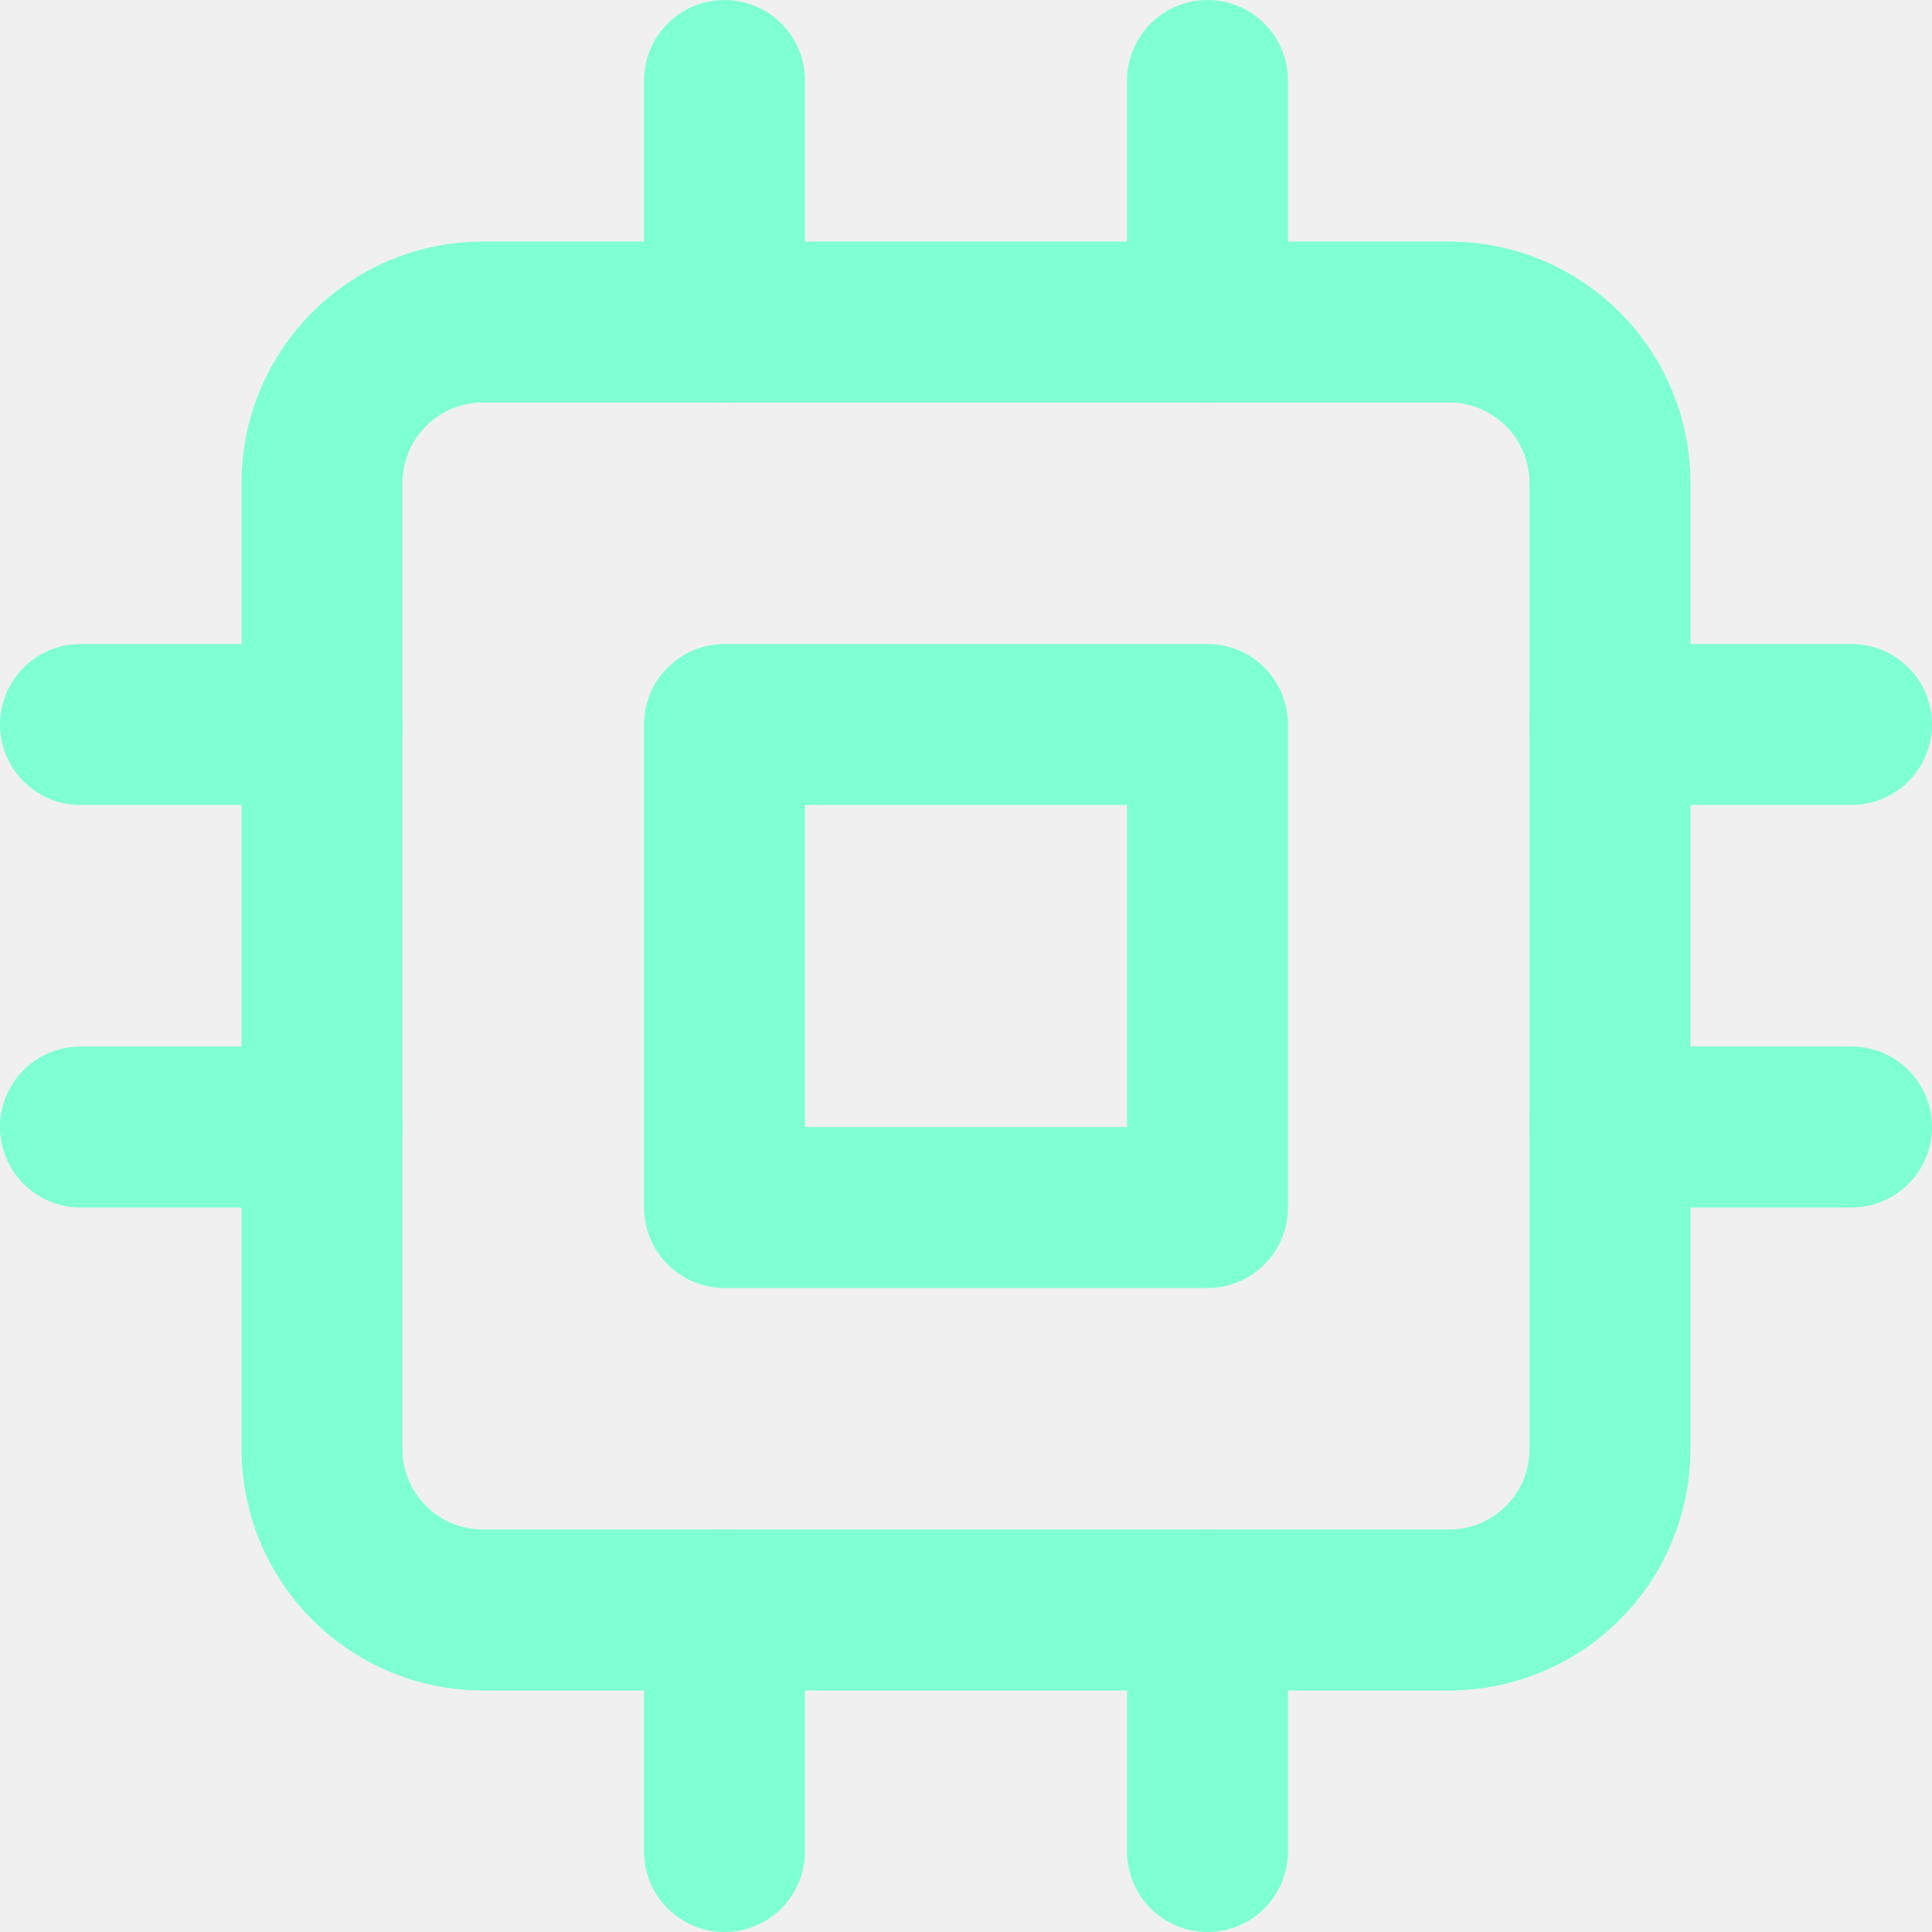
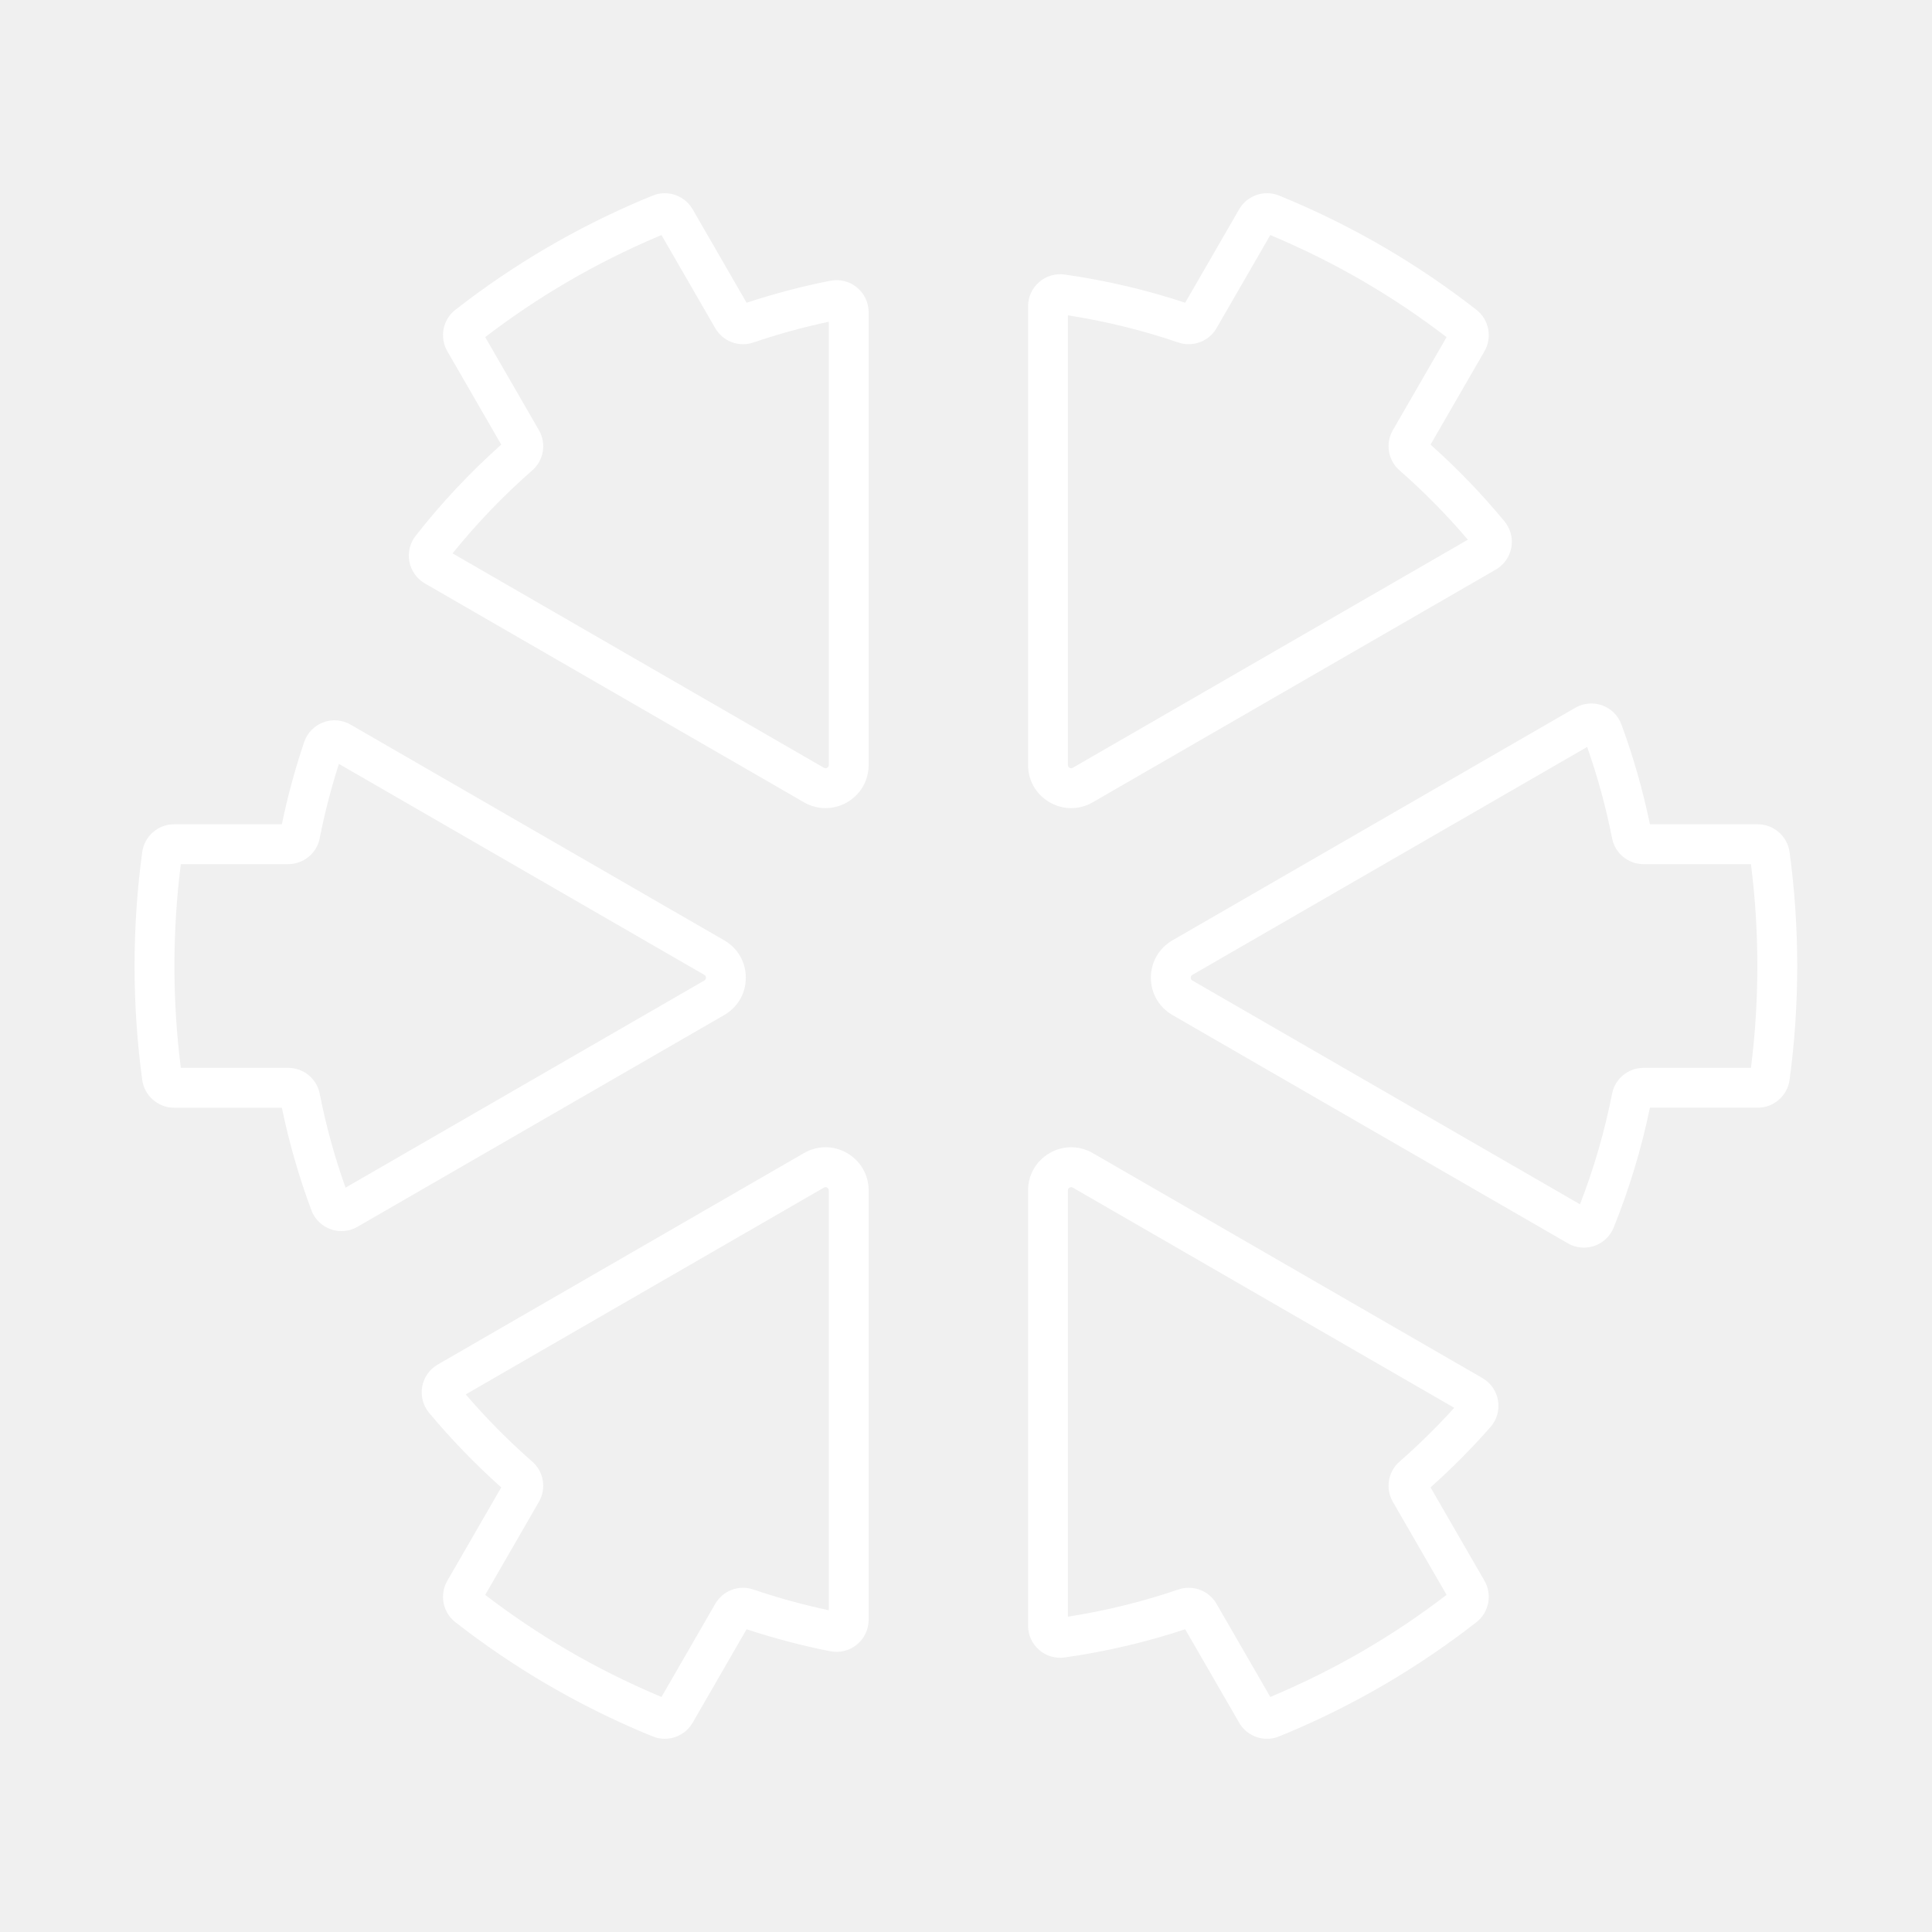
- <svg xmlns="http://www.w3.org/2000/svg" viewBox="0 0 24 24" fill="none" stroke="aquamarine" stroke-width="2" stroke-linecap="round" stroke-linejoin="round" class="feather feather-cpu">
-   <rect x="4" y="4" width="16" height="16" rx="2" ry="2" />
-   <rect x="9" y="9" width="6" height="6" />
-   <line x1="9" y1="1" x2="9" y2="4" />
-   <line x1="15" y1="1" x2="15" y2="4" />
-   <line x1="9" y1="20" x2="9" y2="23" />
-   <line x1="15" y1="20" x2="15" y2="23" />
-   <line x1="20" y1="9" x2="23" y2="9" />
-   <line x1="20" y1="14" x2="23" y2="14" />
-   <line x1="1" y1="9" x2="4" y2="9" />
-   <line x1="1" y1="14" x2="4" y2="14" />
+ <svg xmlns="http://www.w3.org/2000/svg" width="120" height="120" viewBox="0 0 120 120" fill="none">
+   <g transform="translate(8.3438 12)">
+     <path fill-rule="evenodd" clip-rule="evenodd" d="M56.85 37.832C57.269 38.074 57.729 38.195 58.189 38.195C58.649 38.195 59.108 38.074 59.528 37.832L84.563 23.378C85.072 23.084 85.424 22.584 85.528 22.005C85.632 21.427 85.478 20.836 85.103 20.383C83.701 18.687 82.158 17.084 80.51 15.616L83.861 9.812C84.355 8.957 84.142 7.855 83.366 7.249C79.808 4.47 75.897 2.17 71.741 0.412C71.526 0.321 71.31 0.232 71.094 0.144C70.18 -0.227 69.118 0.14 68.624 0.996L65.27 6.804C62.839 6 60.322 5.412 57.783 5.052C57.212 4.971 56.633 5.142 56.197 5.521C55.761 5.899 55.511 6.447 55.511 7.025V35.513C55.511 36.481 56.011 37.347 56.85 37.832ZM57.987 7.585C60.315 7.947 62.62 8.514 64.844 9.272C65.745 9.579 66.743 9.205 67.216 8.385L70.556 2.6L70.604 2.62L70.605 2.62C70.662 2.644 70.719 2.668 70.776 2.693C74.602 4.311 78.21 6.411 81.506 8.94L78.168 14.72C77.694 15.541 77.866 16.589 78.578 17.211C80.095 18.539 81.522 19.988 82.827 21.521L58.29 35.688C58.223 35.726 58.154 35.726 58.087 35.688C58.02 35.649 57.987 35.59 57.987 35.513L57.987 7.585Z" fill="white" />
+     <path fill-rule="evenodd" clip-rule="evenodd" d="M44.27 59.62C43.432 59.136 42.431 59.136 41.592 59.62L18.845 72.754C18.335 73.048 17.983 73.55 17.88 74.131C17.777 74.71 17.934 75.302 18.31 75.754C19.682 77.4 21.187 78.956 22.789 80.384L19.438 86.188C18.944 87.043 19.157 88.145 19.933 88.751C23.49 91.53 27.401 93.83 31.558 95.588C31.774 95.679 31.989 95.768 32.205 95.856C32.446 95.953 32.696 96 32.945 96C33.638 96 34.311 95.635 34.675 95.005L38.028 89.196C39.73 89.759 41.48 90.218 43.233 90.563C43.819 90.678 44.42 90.526 44.882 90.147C45.344 89.767 45.609 89.206 45.609 88.608V61.94C45.609 60.972 45.108 60.105 44.27 59.62ZM43.133 88.016C41.551 87.68 39.976 87.247 38.445 86.725C37.551 86.419 36.557 86.794 36.083 87.615L32.743 93.4C32.669 93.37 32.596 93.339 32.523 93.308C28.696 91.69 25.088 89.589 21.793 87.061L25.13 81.28C25.604 80.459 25.432 79.411 24.721 78.788C23.248 77.499 21.858 76.094 20.584 74.608L42.83 61.764C42.897 61.726 42.965 61.726 43.032 61.764C43.099 61.803 43.133 61.862 43.133 61.94L43.133 88.016Z" fill="white" />
+     <path fill-rule="evenodd" clip-rule="evenodd" d="M36.641 46.407C37.48 46.891 37.98 47.758 37.98 48.727C37.98 49.694 37.48 50.561 36.641 51.045L13.859 64.198C13.552 64.376 13.209 64.465 12.864 64.465C12.636 64.465 12.408 64.427 12.189 64.348C11.637 64.15 11.202 63.72 10.997 63.171C10.226 61.104 9.61 58.964 9.163 56.802H2.464C1.473 56.802 0.624 56.059 0.49 55.074C0.174 52.755 0.014 50.374 0.014 48C0.014 45.626 0.174 43.246 0.49 40.925C0.624 39.941 1.473 39.198 2.464 39.198H9.163C9.519 37.472 9.984 35.757 10.548 34.092C10.739 33.525 11.171 33.079 11.731 32.867C12.292 32.656 12.911 32.707 13.431 33.007L36.641 46.407ZM13.119 61.767L35.404 48.901C35.471 48.863 35.505 48.804 35.505 48.727C35.505 48.648 35.471 48.59 35.404 48.551L12.707 35.447C12.22 36.96 11.819 38.512 11.513 40.071C11.331 41 10.509 41.673 9.56 41.673H2.888C2.624 43.752 2.489 45.879 2.489 48C2.489 50.121 2.624 52.248 2.888 54.326H9.56C10.509 54.326 11.331 55 11.513 55.928C11.901 57.907 12.441 59.868 13.119 61.767Z" fill="white" />
+     <path fill-rule="evenodd" clip-rule="evenodd" d="M100.835 39.198H94.135C93.701 37.092 93.106 35.008 92.365 32.997C92.161 32.445 91.728 32.014 91.174 31.813C90.621 31.613 90.01 31.667 89.5 31.961L64.479 46.407C63.641 46.891 63.14 47.758 63.14 48.726C63.14 49.694 63.641 50.562 64.479 51.045L89.04 65.225C89.346 65.402 89.69 65.492 90.036 65.492C90.254 65.492 90.473 65.457 90.685 65.384C91.23 65.196 91.667 64.782 91.883 64.248C92.854 61.844 93.612 59.341 94.135 56.801H100.835C101.826 56.801 102.675 56.059 102.809 55.075C103.125 52.754 103.285 50.374 103.285 48C103.285 45.626 103.125 43.246 102.809 40.926C102.675 39.94 101.826 39.198 100.835 39.198ZM100.41 54.327H93.739C92.789 54.327 91.968 55 91.786 55.929C91.326 58.268 90.656 60.577 89.793 62.802L65.717 48.902C65.65 48.862 65.615 48.803 65.615 48.726C65.615 48.649 65.65 48.59 65.717 48.551L90.237 34.394C90.887 36.24 91.408 38.147 91.786 40.07C91.968 40.999 92.789 41.674 93.739 41.674H100.41C100.675 43.752 100.809 45.879 100.809 48C100.809 50.122 100.675 52.248 100.41 54.327Z" fill="white" />
+     <path fill-rule="evenodd" clip-rule="evenodd" d="M59.528 59.62L83.733 73.595C84.251 73.895 84.605 74.406 84.702 74.998C84.799 75.589 84.629 76.186 84.233 76.635C83.074 77.954 81.822 79.214 80.51 80.384L83.861 86.188C84.354 87.043 84.142 88.145 83.366 88.751C79.808 91.53 75.897 93.83 71.74 95.588C71.526 95.679 71.309 95.768 71.093 95.856C70.853 95.953 70.602 96 70.354 96C69.66 96 68.988 95.635 68.624 95.004L65.27 89.196C62.839 90 60.321 90.588 57.782 90.948C57.21 91.029 56.634 90.858 56.197 90.48C55.761 90.101 55.511 89.553 55.511 88.975V61.94C55.511 60.972 56.012 60.105 56.85 59.62C57.689 59.136 58.689 59.137 59.528 59.62ZM78.168 81.28C77.694 80.459 77.866 79.411 78.578 78.788C79.771 77.744 80.914 76.62 81.981 75.442L58.29 61.764C58.223 61.726 58.155 61.726 58.088 61.764C58.021 61.803 57.986 61.862 57.986 61.94V88.415C60.315 88.053 62.619 87.486 64.845 86.728C65.056 86.656 65.273 86.621 65.487 86.621C66.185 86.621 66.854 86.987 67.216 87.615L70.556 93.4C70.63 93.37 70.703 93.339 70.776 93.308C74.602 91.689 78.21 89.589 81.506 87.06L78.168 81.28Z" fill="white" />
+     <path fill-rule="evenodd" clip-rule="evenodd" d="M43.233 5.437C41.479 5.782 39.73 6.242 38.028 6.804L34.675 0.996C34.18 0.14 33.118 -0.226 32.206 0.144C31.989 0.232 31.773 0.321 31.558 0.412C27.401 2.17 23.49 4.47 19.933 7.249C19.157 7.855 18.945 8.956 19.438 9.812L22.789 15.616C20.852 17.343 19.064 19.247 17.471 21.283C17.115 21.737 16.974 22.323 17.084 22.889C17.194 23.456 17.544 23.947 18.043 24.236L41.592 37.832C42.011 38.074 42.471 38.195 42.931 38.195C43.391 38.195 43.851 38.074 44.27 37.832C45.108 37.347 45.609 36.48 45.609 35.513V7.392C45.609 6.794 45.344 6.234 44.882 5.853C44.42 5.473 43.819 5.322 43.233 5.437ZM43.134 35.513C43.134 35.59 43.099 35.649 43.032 35.688C42.965 35.726 42.897 35.727 42.83 35.688L19.766 22.372C21.26 20.518 22.925 18.784 24.721 17.211C25.432 16.589 25.605 15.541 25.131 14.72L21.793 8.94C25.088 6.411 28.696 4.311 32.523 2.692C32.562 2.675 32.602 2.659 32.641 2.642L32.742 2.6L36.082 8.384C36.556 9.206 37.55 9.581 38.445 9.275C39.976 8.753 41.55 8.32 43.134 7.984L43.134 35.513Z" fill="white" />
+   </g>
</svg>
